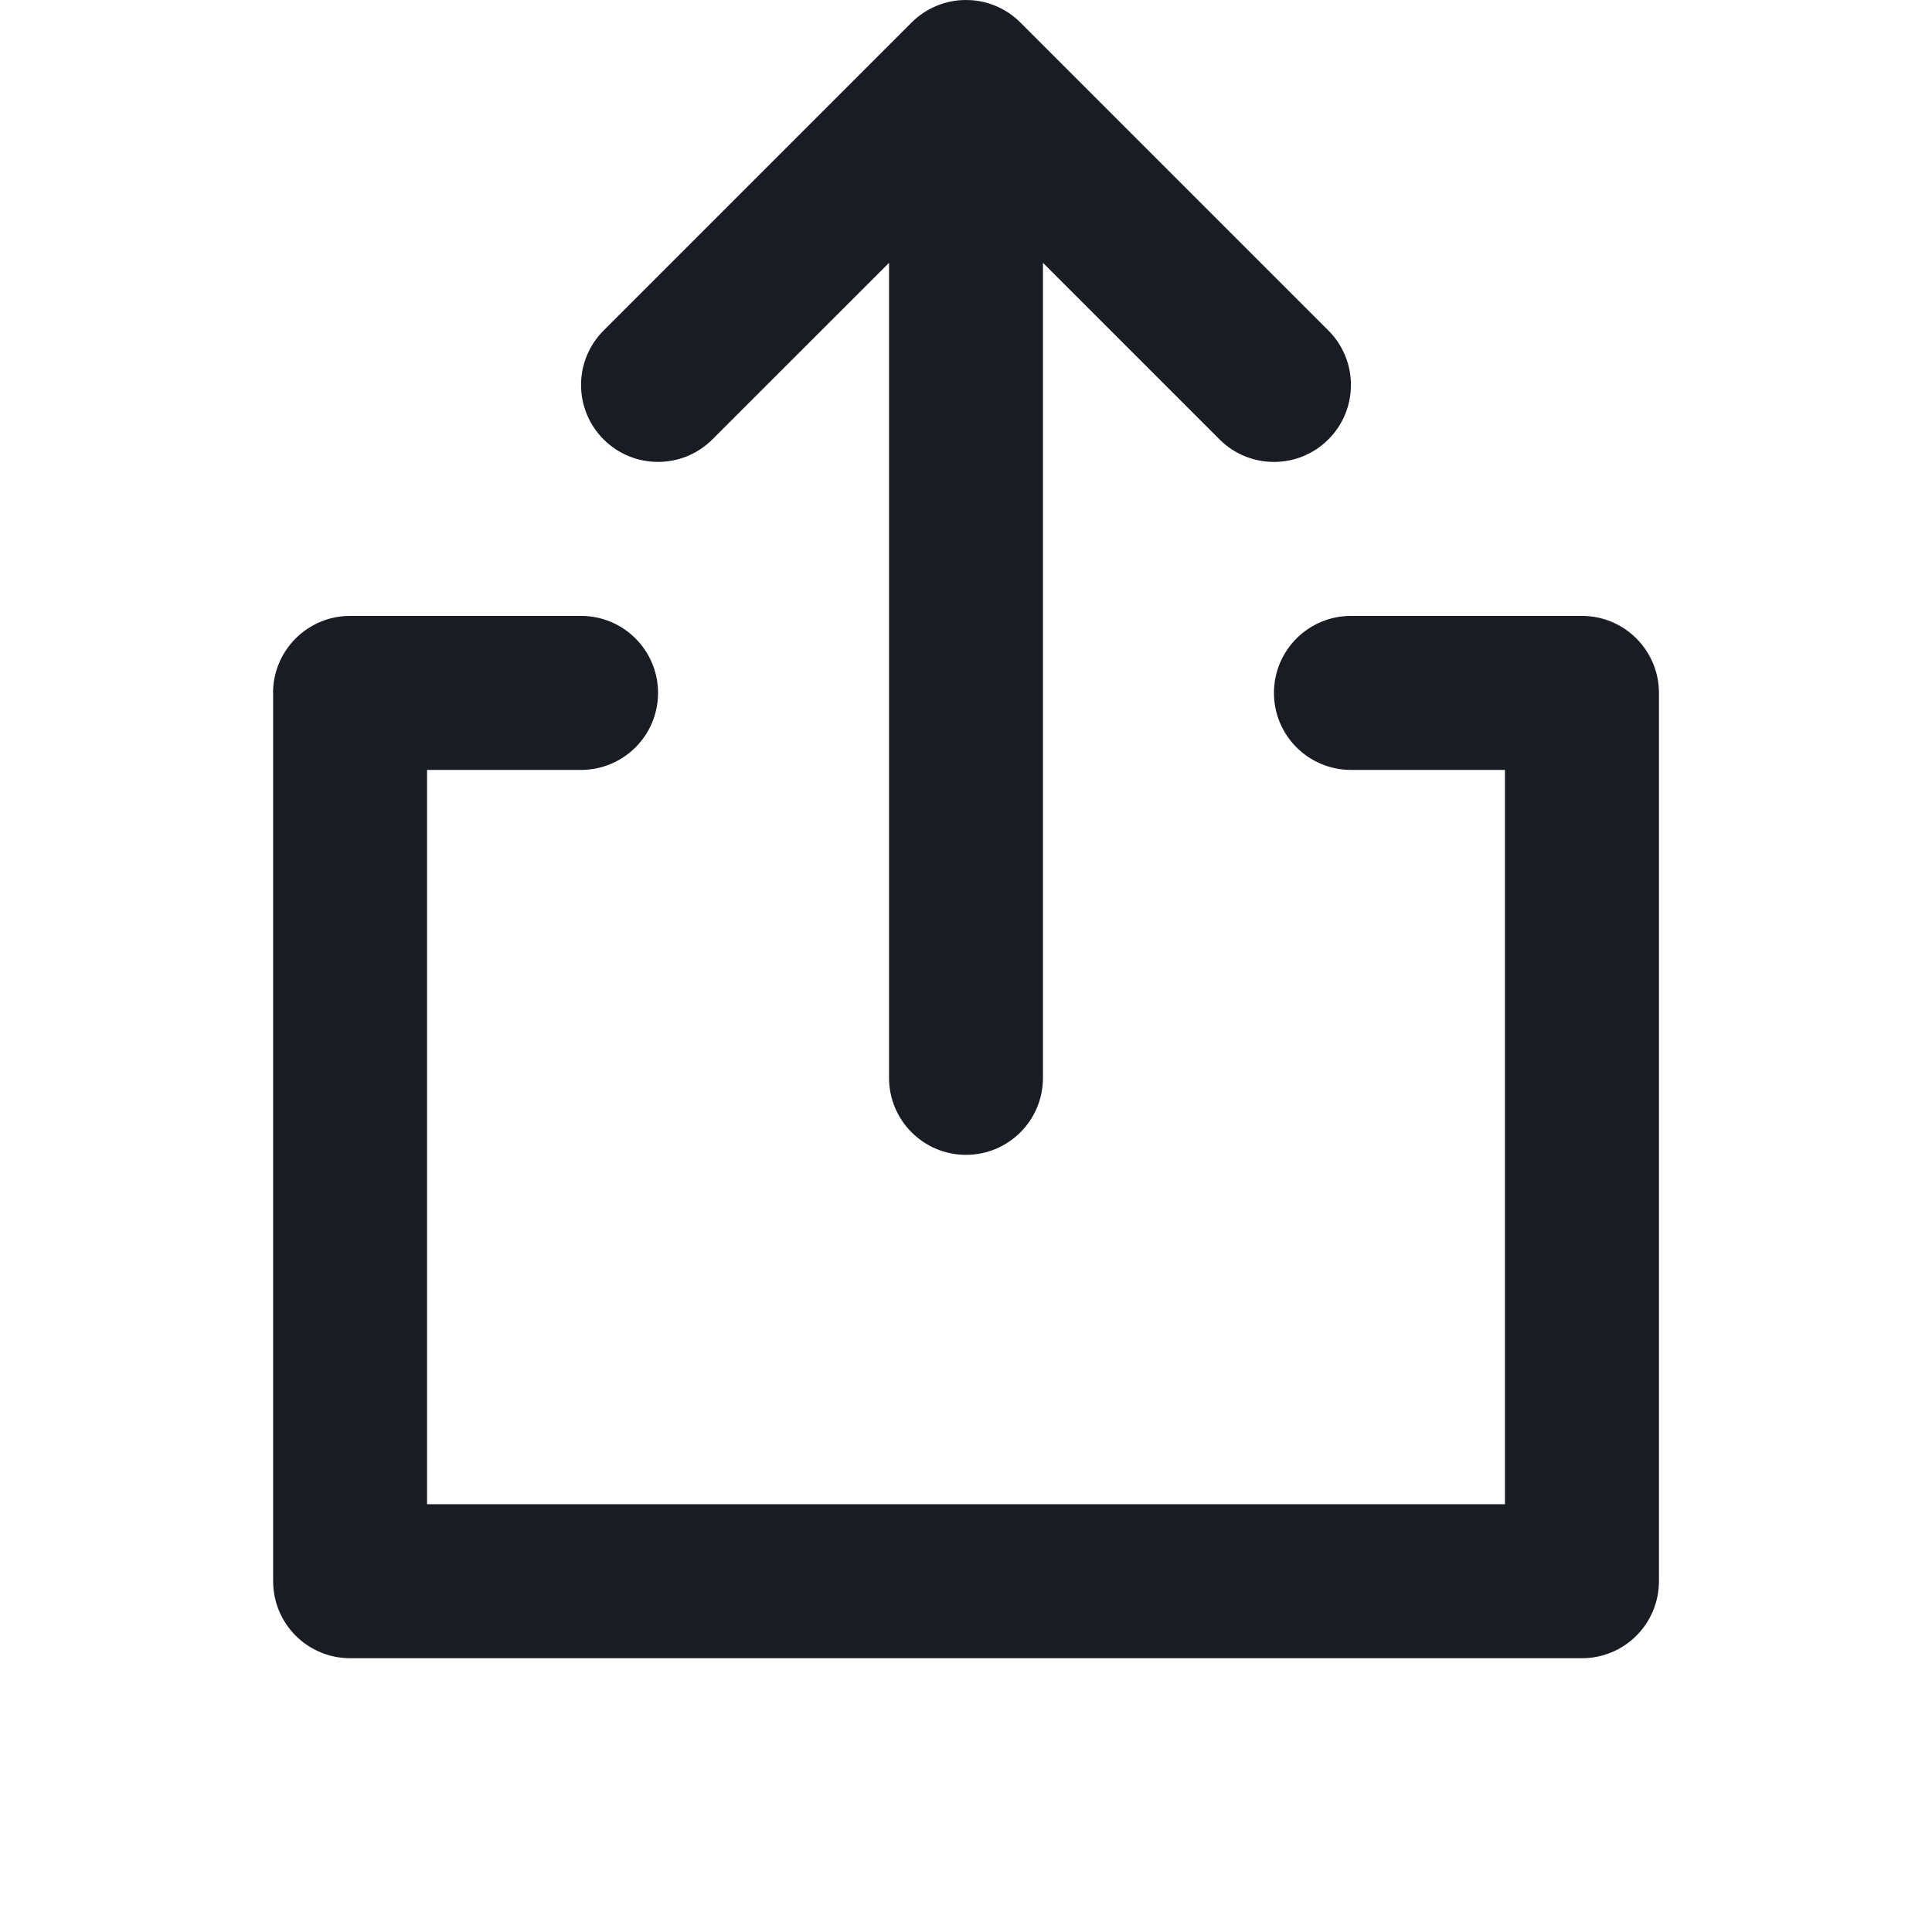
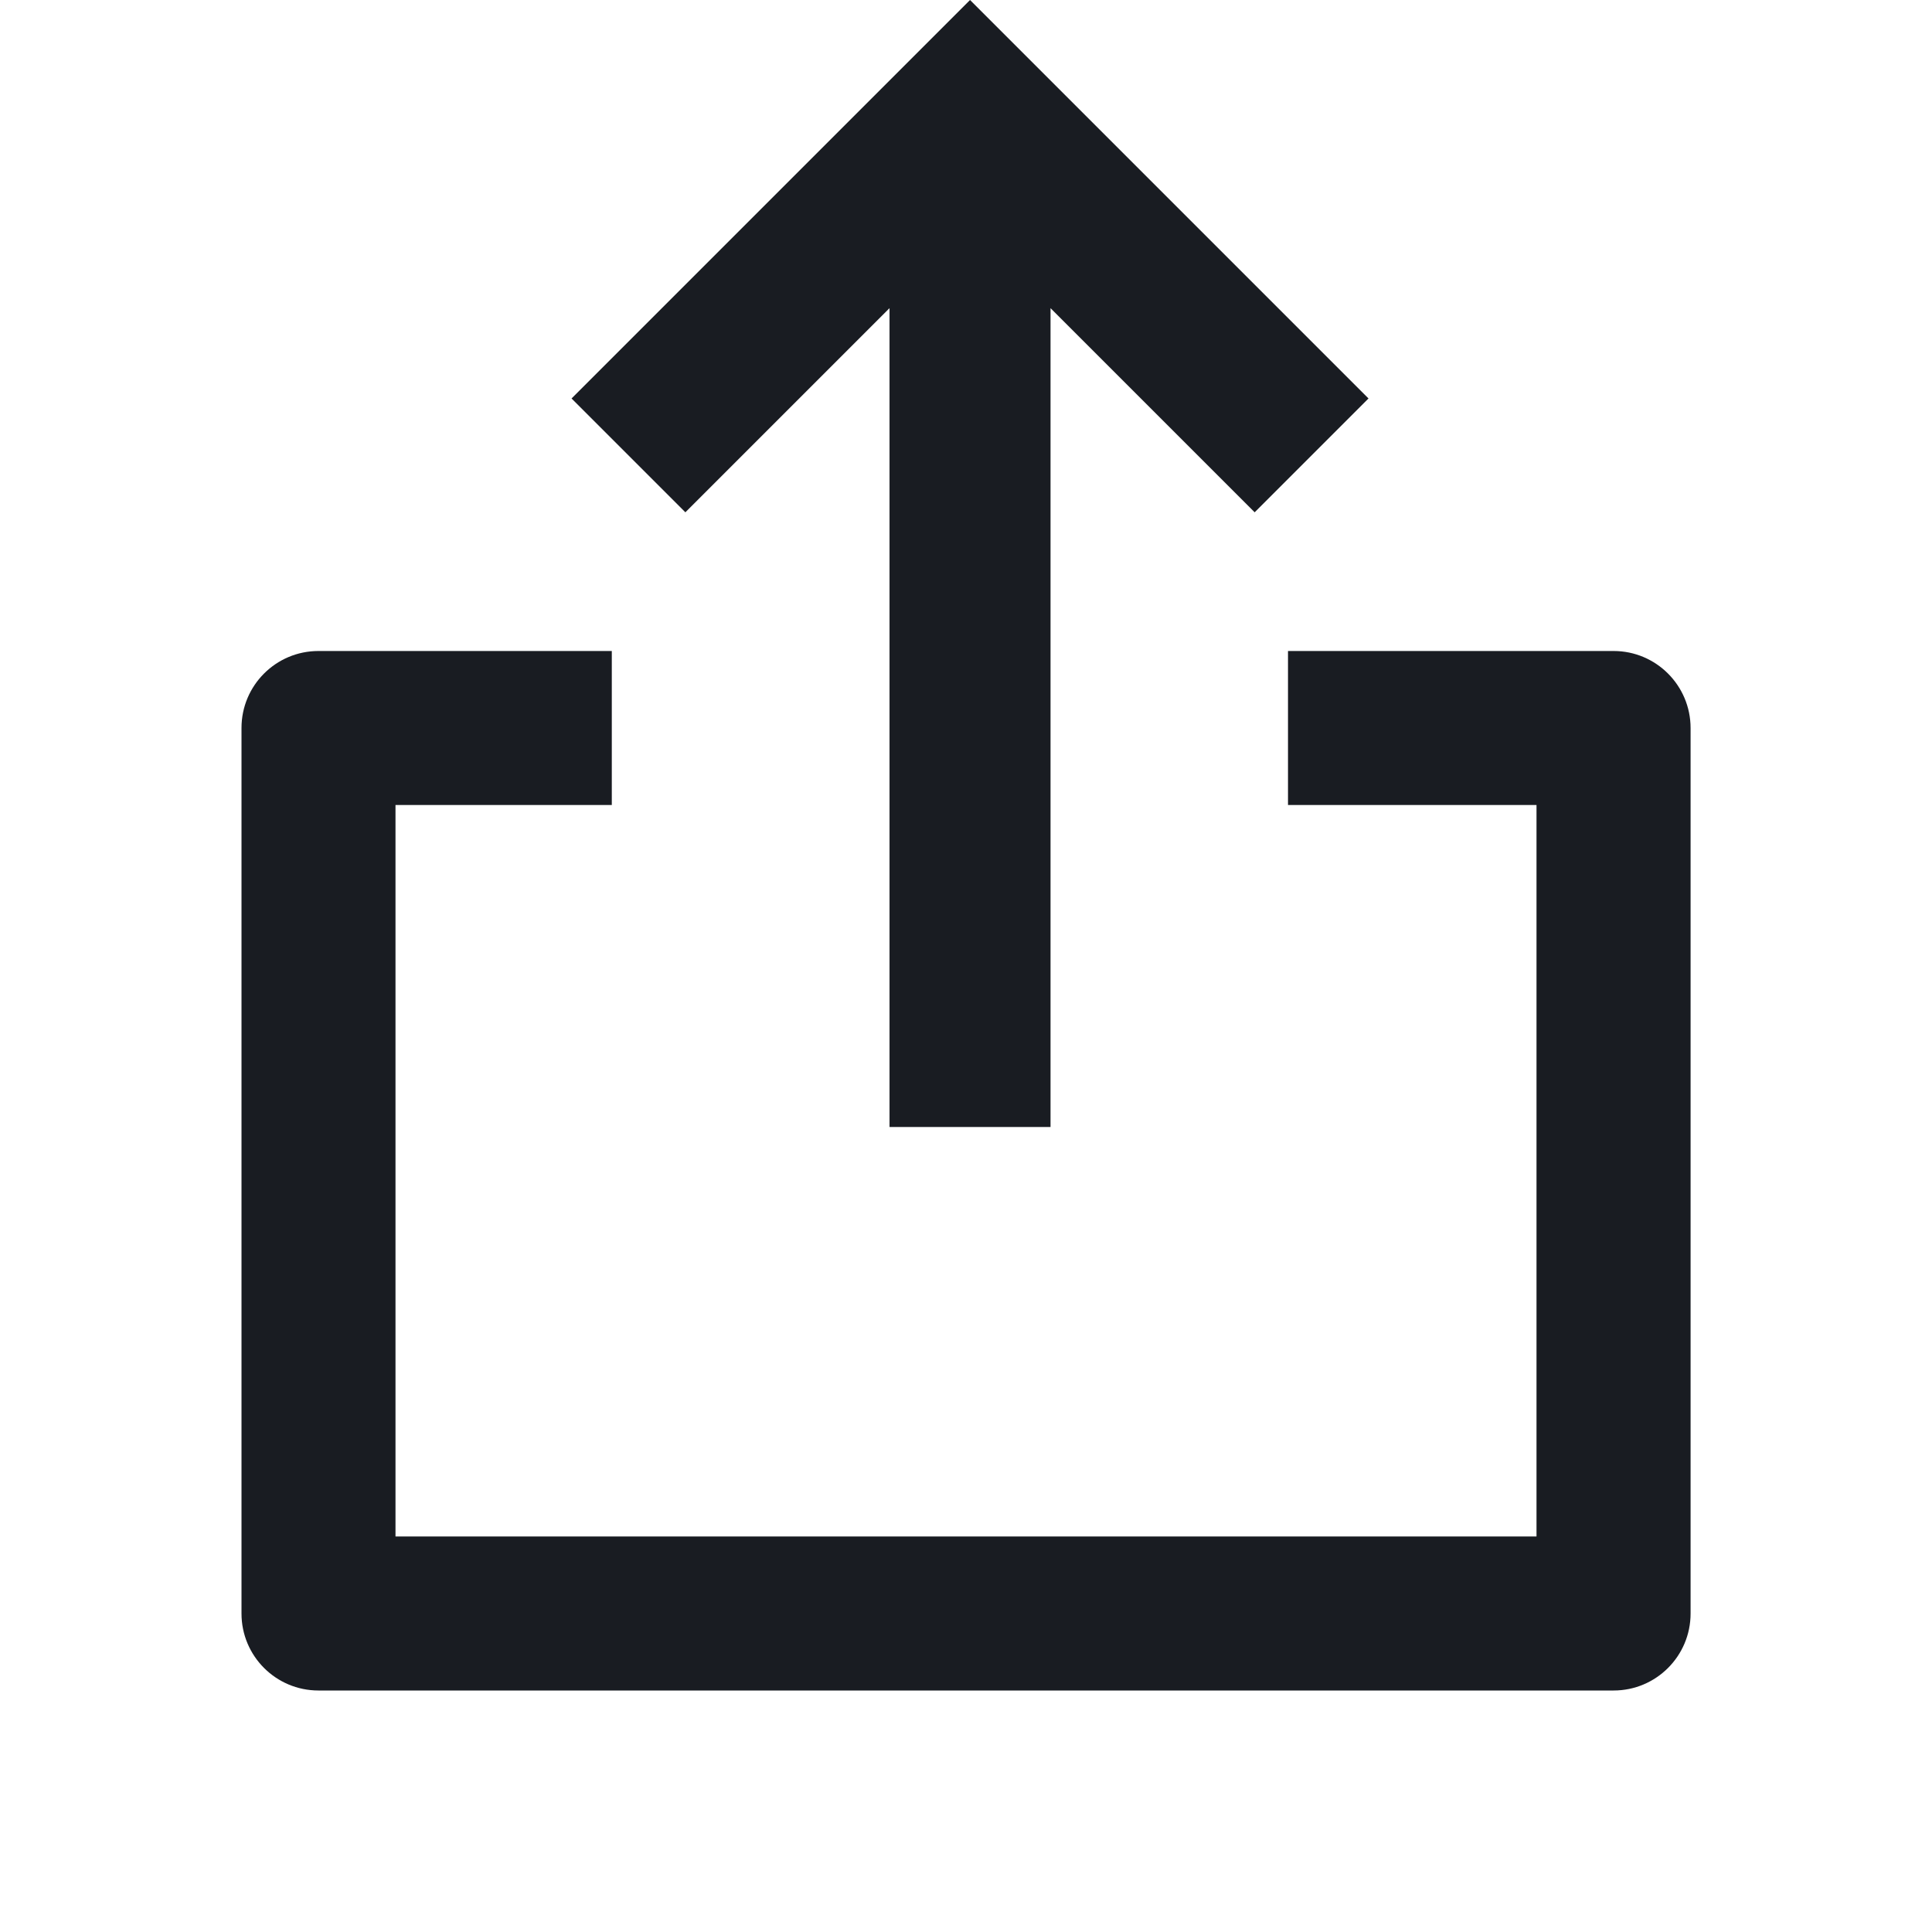
<svg xmlns="http://www.w3.org/2000/svg" width="24" height="24" fill="none">
  <g fill="#191C22">
-     <path d="M12.352.067a.953.953 0 0 1 .324.213l3.826 3.826a.956.956 0 0 1-1.353 1.352l-2.193-2.193V13.39a.956.956 0 0 1-1.912 0V3.265L8.85 5.458a.956.956 0 0 1-1.352-1.352L11.319.285a.953.953 0 0 1 .68-.285M12.003 0c.123 0 .241.024.35.067L12.002 0Z" />
-     <path d="M3.392 8.608c0-.528.428-.957.957-.957h2.869a.956.956 0 1 1 0 1.913H5.305v9.122h13.39V9.564h-1.913a.956.956 0 0 1 0-1.913h2.87c.528 0 .956.429.956.957v11.035a.956.956 0 0 1-.957.956H4.35a.956.956 0 0 1-.957-.956V8.608Z" />
+     <path d="M3 9.043c0-.528.428-.956.956-.956H7.6V10H4.913v9.087h14.174V10H16V8.087h4.045c.528 0 .956.429.956.957v11a.956.956 0 0 1-.956.956H3.956A.956.956 0 0 1 3 20.044v-11Z" />
+     <path d="M15.586 6.364 17 4.95 12.05 0 7.1 4.95l1.414 1.414 2.536-2.536V14h2V3.828l2.536 2.536Z" />
  </g>
</svg>
